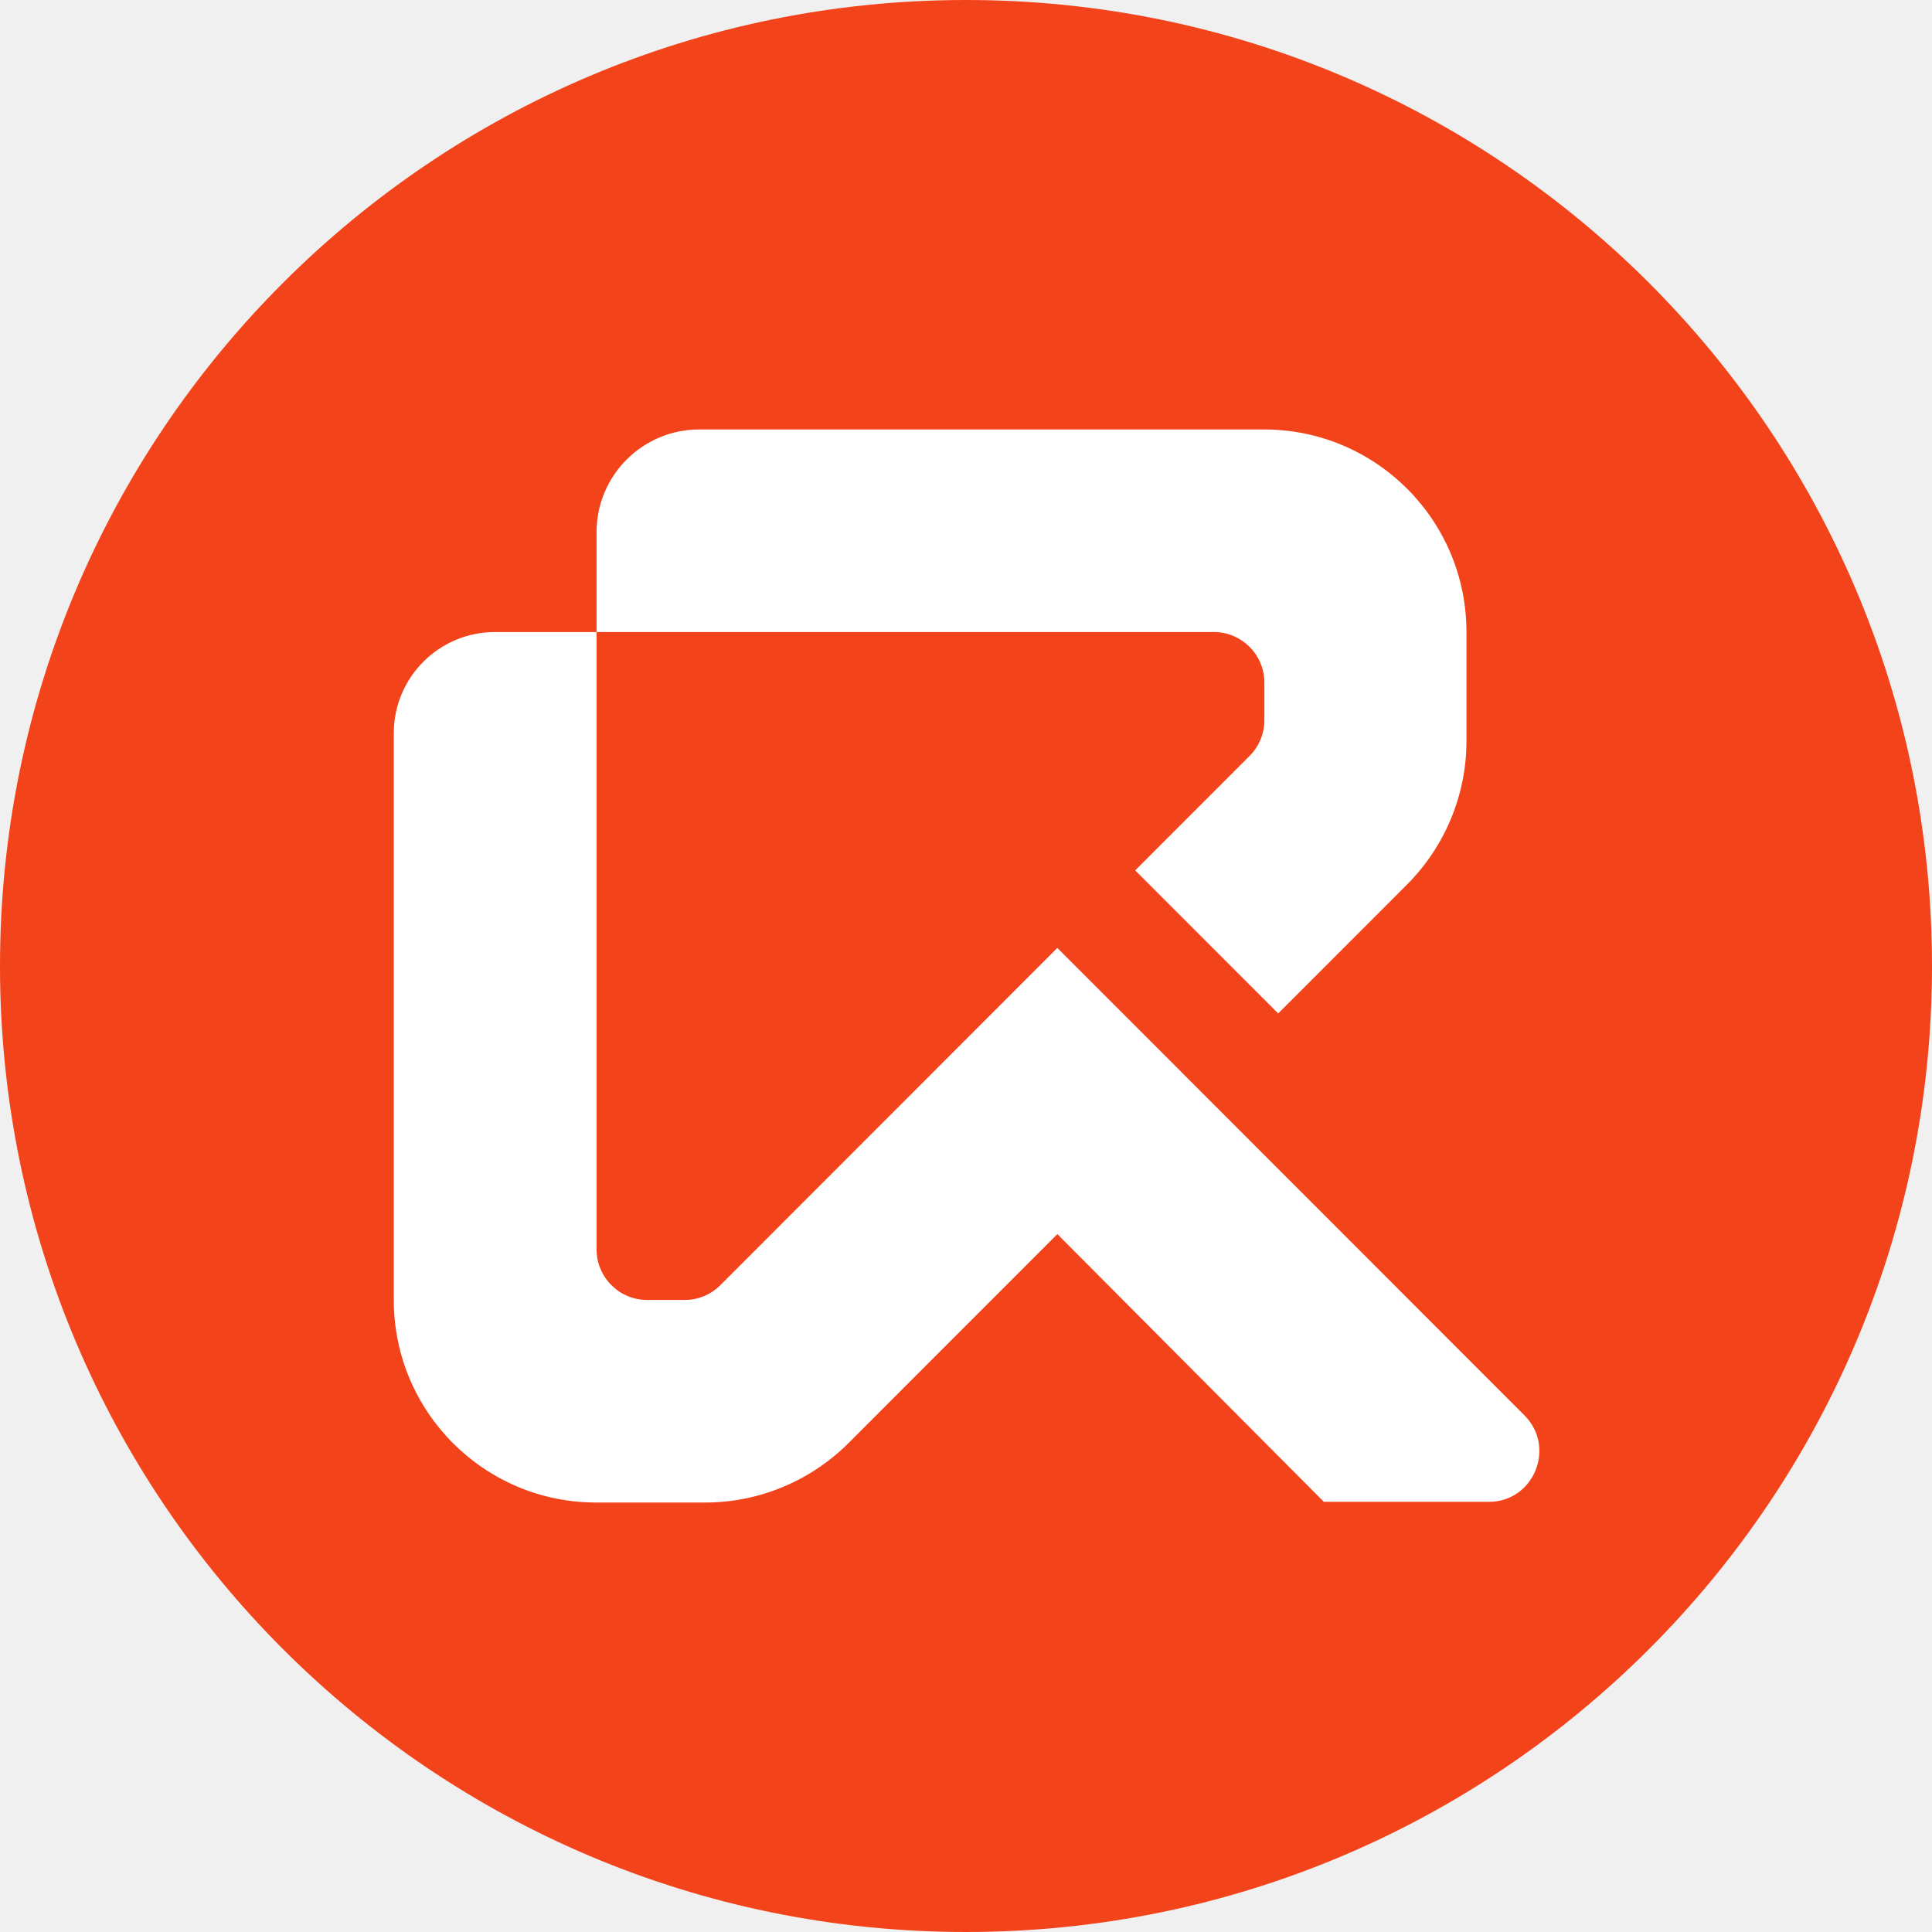
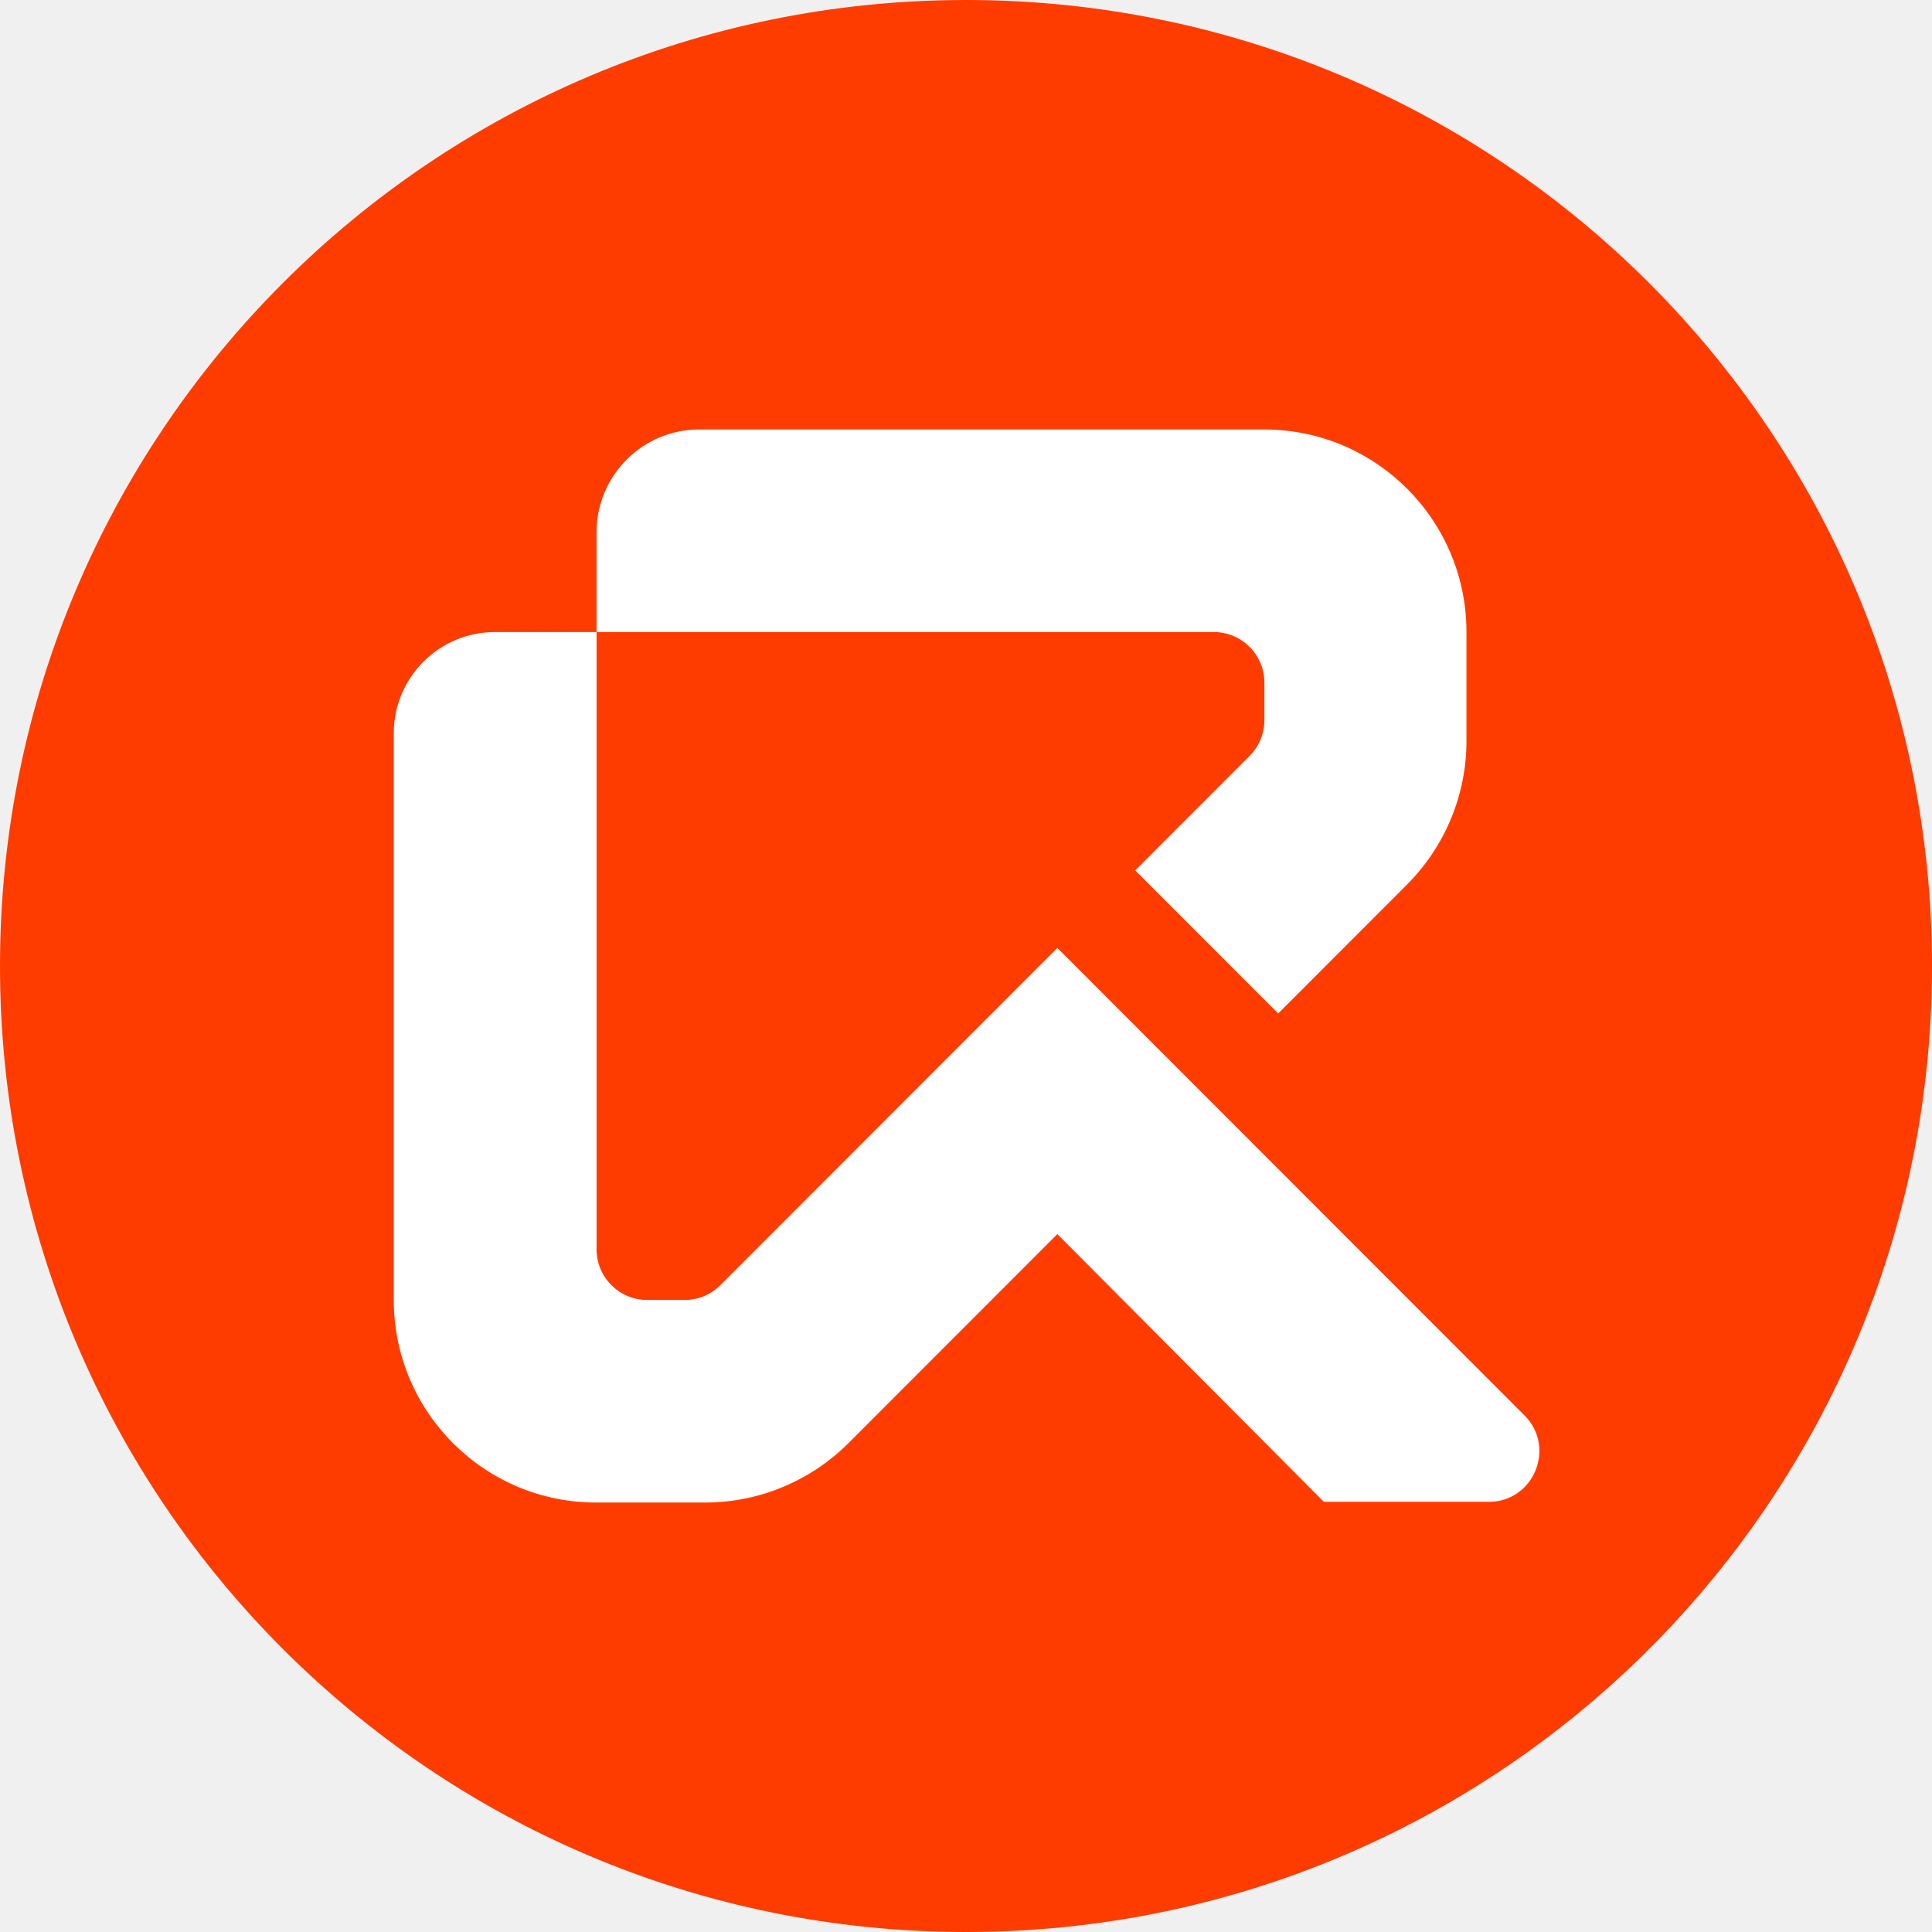
<svg xmlns="http://www.w3.org/2000/svg" width="512" height="512" viewBox="0 0 512 512" fill="none">
-   <path d="M512 256C512 397.385 397.385 512 256 512C114.615 512 0 397.385 0 256C0 114.615 114.615 0 256 0C397.385 0 512 114.615 512 256Z" fill="#F3431B" />
+   <path d="M512 256C512 397.385 397.385 512 256 512C114.615 512 0 397.385 0 256C0 114.615 114.615 0 256 0C397.385 0 512 114.615 512 256Z" fill="#FF3C00" />
  <path d="M321.662 167.496C329.072 167.496 335.074 173.503 335.074 180.917V190.866C335.074 194.432 333.667 197.811 331.135 200.345L300.841 230.66L338.732 268.576L372.871 234.414C382.907 224.371 388.628 210.669 388.628 196.403V167.496C388.628 137.838 364.618 113.812 334.98 113.812H185.293C170.287 113.812 158.094 126.013 158.094 141.029V331.083C158.094 338.497 164.096 344.504 171.506 344.504H181.447C185.011 344.504 188.388 343.096 190.92 340.562L280.207 251.213L404.009 375.1C412.45 383.547 406.448 398.094 394.443 398.001L350.836 398.001L280.207 327.047L224.872 382.421C214.836 392.463 201.143 398.188 186.887 398.188H158C128.363 398.188 104.353 374.162 104.353 344.504V194.338C104.353 179.509 116.358 167.496 131.176 167.496H321.662Z" fill="white" />
</svg>
